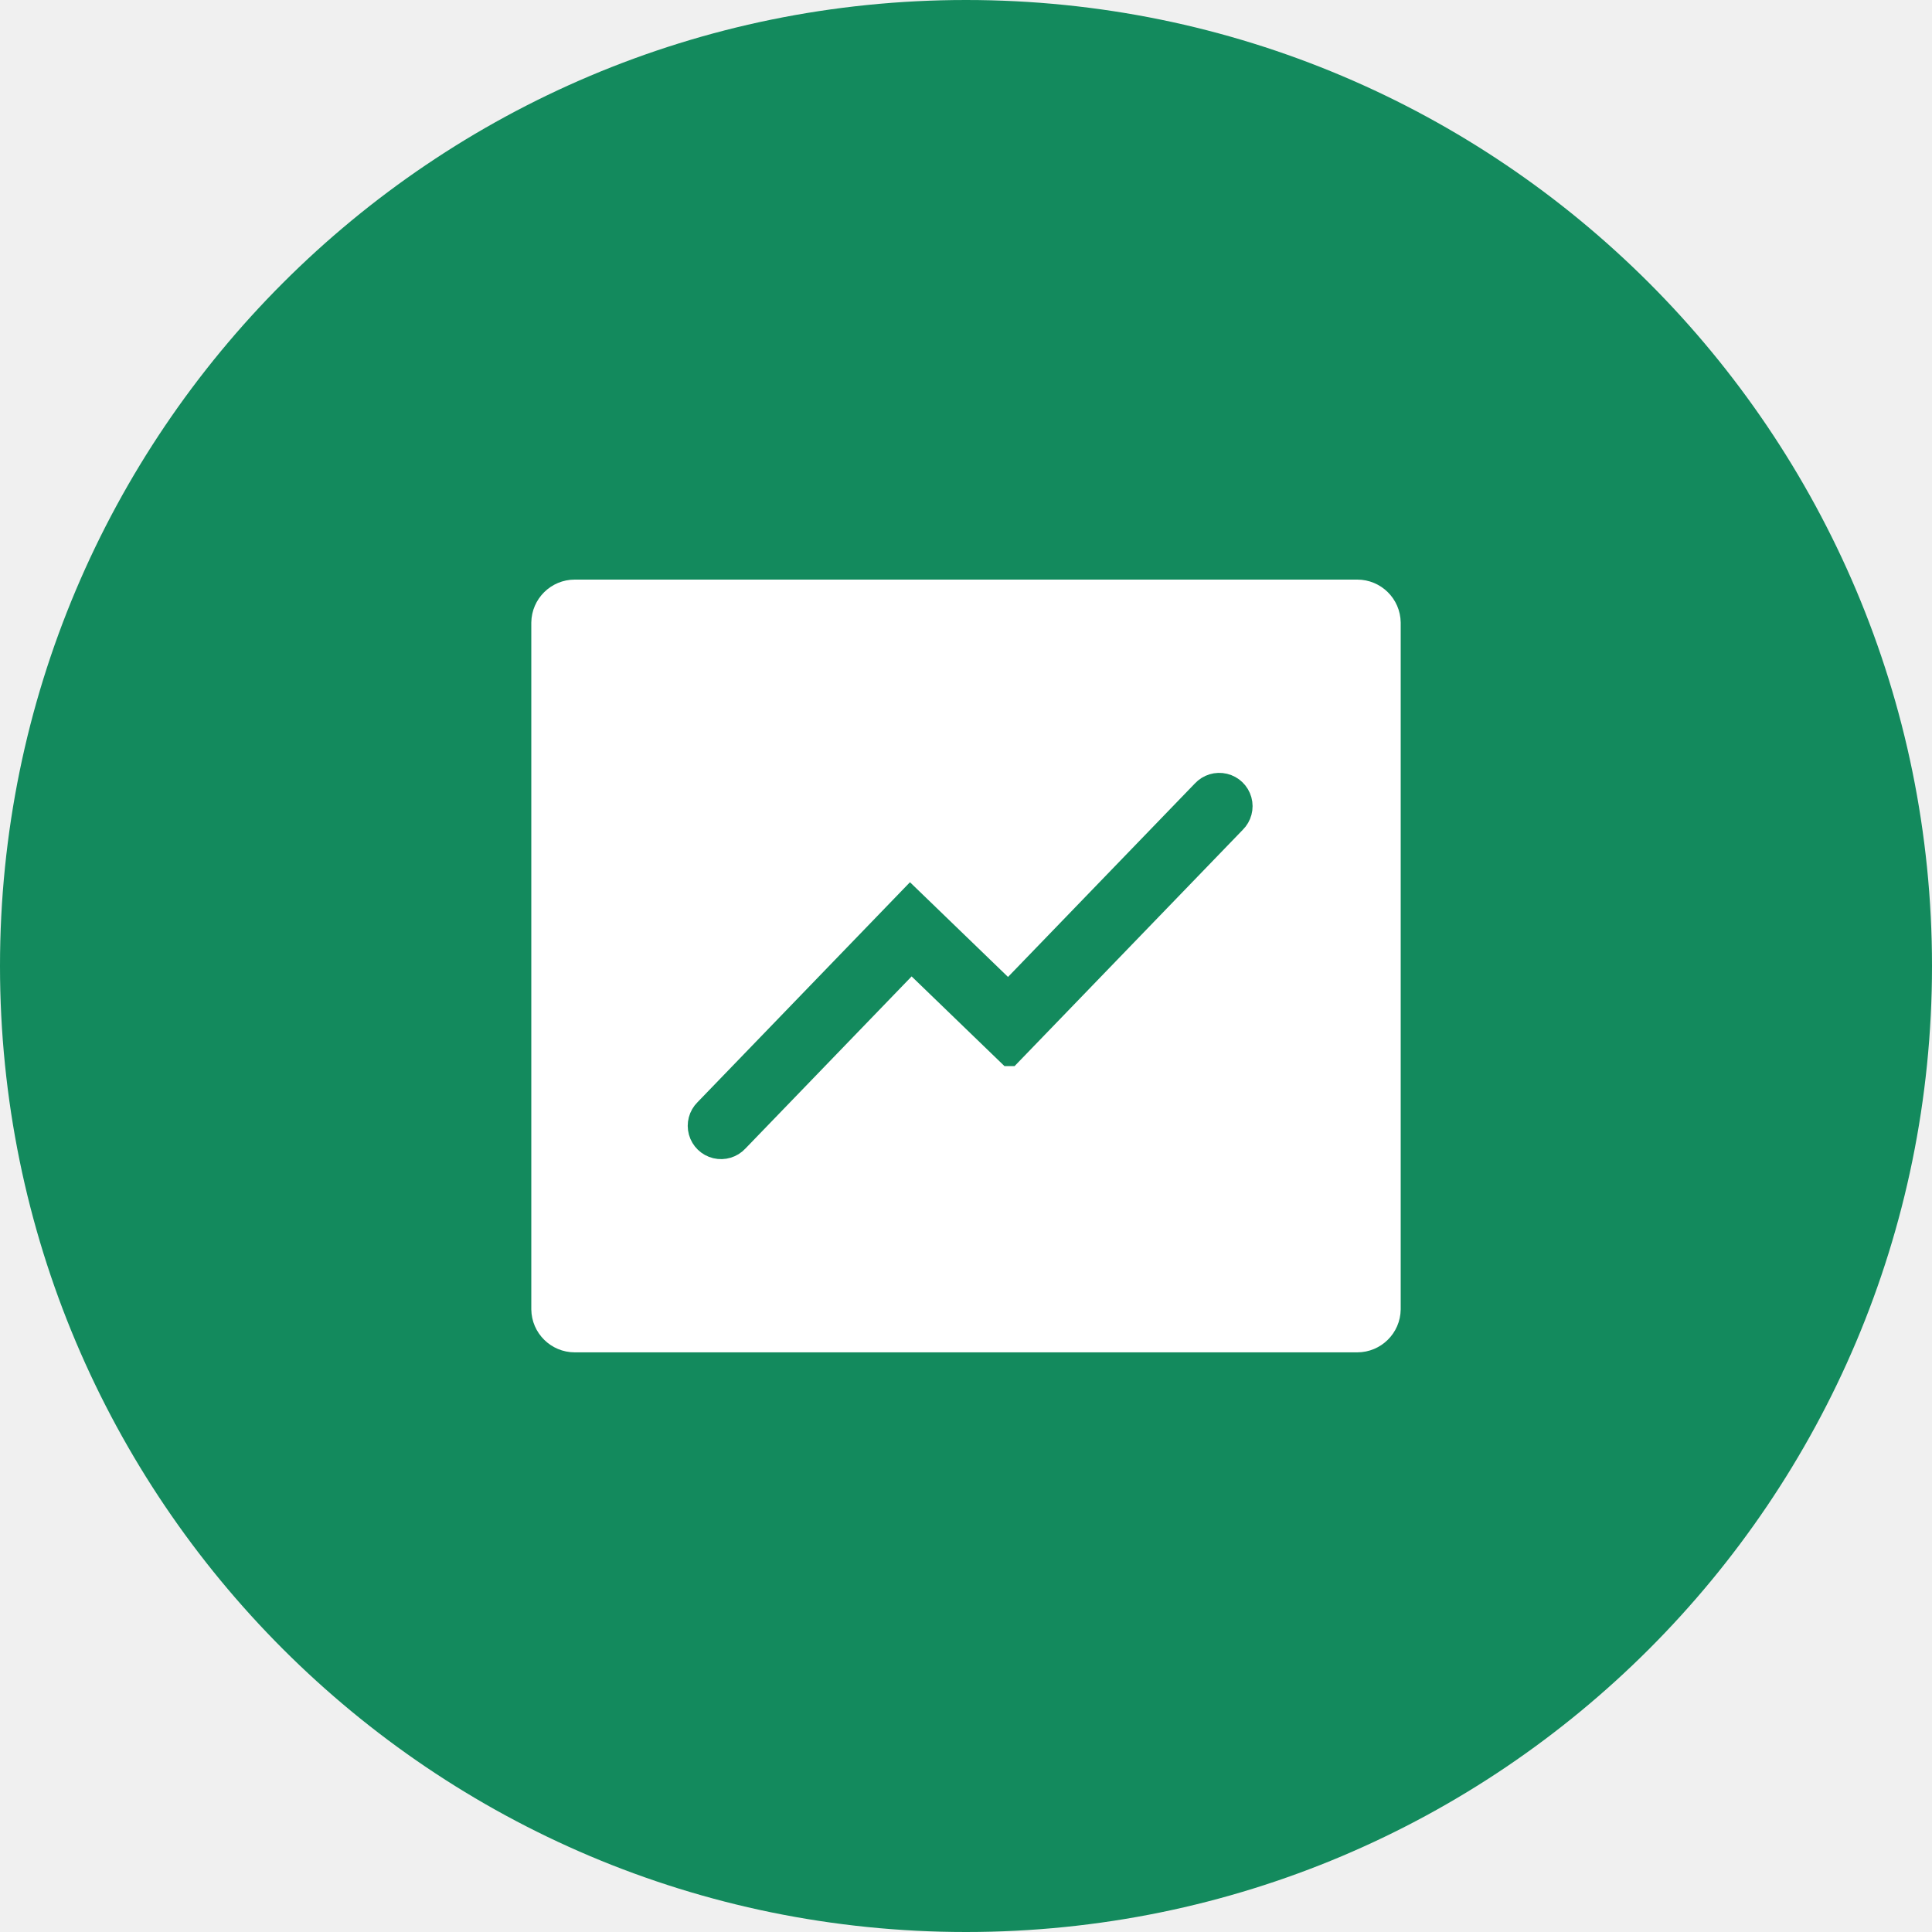
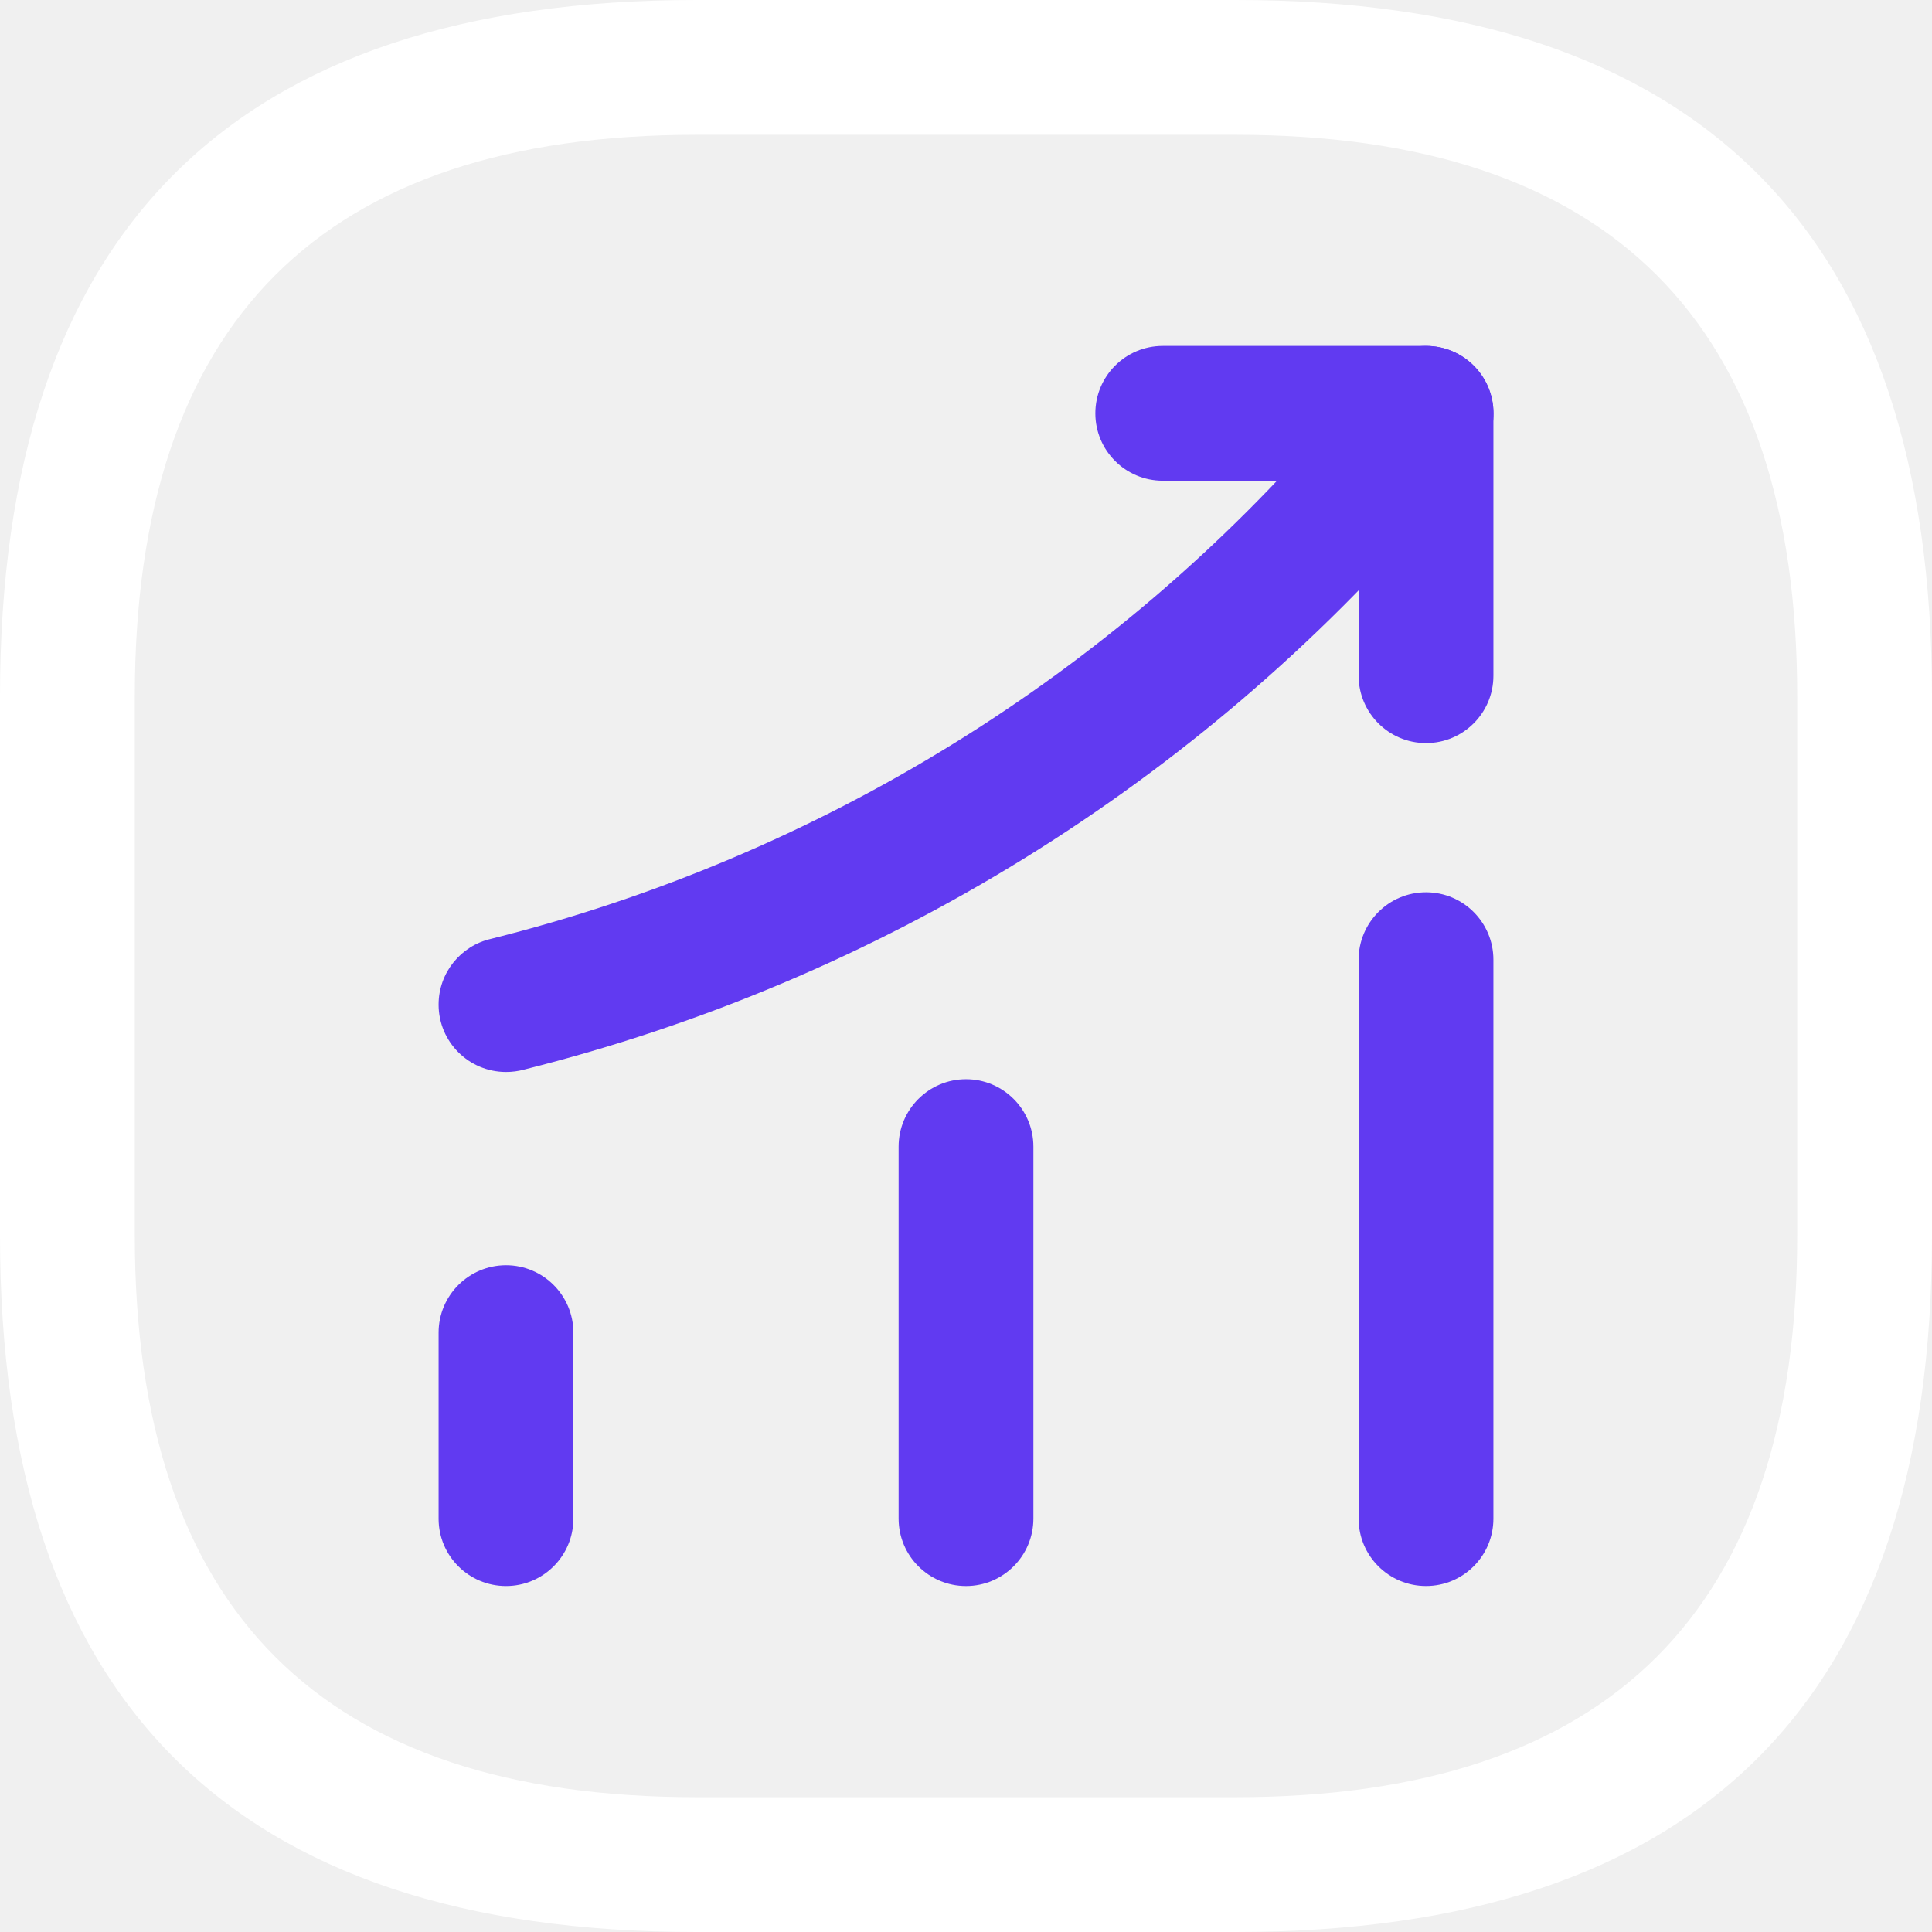
- <svg xmlns="http://www.w3.org/2000/svg" width="40" height="40" viewBox="0 0 40 40">
-   <defs>
-     <style>.a,.c{fill:#138a5d;}.b{fill:#fff;}.c{stroke:#138a5d;stroke-width:0.5px;}</style>
-   </defs>
-   <g transform="translate(-74 -230)">
-     <circle class="a" cx="20" cy="20" r="20" transform="translate(74 230)" />
-     <path class="b" d="M86.2,128h16.2a.9.9,0,0,1,.9.889v14.221a.9.9,0,0,1-.9.889H86.2a.9.9,0,0,1-.9-.889V128.889A.9.9,0,0,1,86.2,128Z" transform="translate(-0.3 114)" />
-     <path class="c" d="M106.5,190.993l4.654-4.819a.44.44,0,1,0-.633-.611l-4.044,4.187-2.03-1.961-4.227,4.377a.44.44,0,1,0,.633.611l3.616-3.745,2.03,1.961Z" transform="translate(-11.601 60.83)" />
+ <svg xmlns="http://www.w3.org/2000/svg" width="30px" height="30px" viewBox="0 0 30 30" version="1.1">
+   <g id="页面-1" stroke="none" stroke-width="1" fill="none" fill-rule="evenodd">
+     <g id="理财" transform="translate(-44, -239)">
+       <g id="编组-12" transform="translate(44, 239)">
+         <rect id="矩形" fill="#D8D8D8" opacity="0" x="0" y="0" width="30" height="30" />
+         <g id="1" fill-rule="nonzero">
+           <g id="Vector">
+             <g transform="translate(6.810502, 19.64665)" fill="#613AF1">
+               <path d="M1.047,0 C1.624,0 2.093,0.469 2.093,1.047 L2.093,3.935 C2.093,4.513 1.624,4.981 1.047,4.981 C0.469,4.981 0,4.513 0,3.935 L0,1.047 C0,0.469 0.469,0 1.047,0 L1.047,0 Z" />
+             </g>
+             <g transform="translate(13.95349, 16.75786)" fill="#613AF1">
+               <path d="M1.047,0 C1.624,0 2.093,0.469 2.093,1.047 L2.093,6.823 C2.093,7.401 1.624,7.87 1.047,7.87 C0.469,7.87 0,7.401 0,6.823 L0,1.047 C0,0.469 0.469,0 1.047,0 L1.047,0 Z" />
+             </g>
+             <g transform="translate(21.09642, 13.85539)" fill="#613AF1">
+               <path d="M1.047,0 C1.625,0 2.093,0.469 2.093,1.047 L2.093,9.726 C2.093,10.304 1.625,10.772 1.047,10.772 C0.469,10.772 0,10.304 0,9.726 L0,1.047 C0,0.469 0.469,0 1.047,0 Z" />
+             </g>
+             <g transform="translate(6.810502, 5.371549)" fill="#613AF1">
+               <path d="M14.534,0.373 L14.538,0.368 C14.73,0.143 15.016,0 15.335,0 C15.913,0 16.381,0.469 16.381,1.047 C16.381,1.305 16.287,1.542 16.132,1.725 L16.128,1.73 L15.49,2.479 C11.791,6.801 6.839,9.857 1.323,11.238 C1.235,11.262 1.142,11.274 1.047,11.274 C0.469,11.274 0,10.806 0,10.228 C0,9.73 0.348,9.313 0.814,9.207 C5.909,7.932 10.483,5.11 13.896,1.121 L14.534,0.373 Z" />
+             </g>
+             <g transform="translate(17.0086, 5.371549)" fill="#613AF1">
+               <path d="M1.047,2.093 C0.468,2.093 0,1.624 0,1.047 C0,0.469 0.468,0 1.047,0 L5.135,0 C5.713,0 6.181,0.469 6.181,1.047 L6.181,5.12 L6.181,5.121 C6.181,5.699 5.713,6.167 5.135,6.167 C4.557,6.167 4.088,5.699 4.088,5.121 L4.088,2.093 L1.047,2.093 Z" />
+             </g>
+             <path d="M10.814,27.907 L19.186,27.907 C25,27.907 27.907,25 27.907,19.186 L27.907,10.814 C27.907,5 25,2.093 19.186,2.093 L10.814,2.093 C5,2.093 2.093,5 2.093,10.814 L2.093,19.186 C2.093,25 5,27.907 10.814,27.907 Z M10.814,30 C3.605,30 0,26.395 0,19.186 L0,10.814 C0,3.605 3.605,0 10.814,0 L19.186,0 C26.395,0 30,3.605 30,10.814 L30,19.186 C30,26.395 26.395,30 19.186,30 L10.814,30 Z" fill="#FFFFFF" />
+           </g>
+         </g>
+       </g>
+     </g>
  </g>
</svg>
